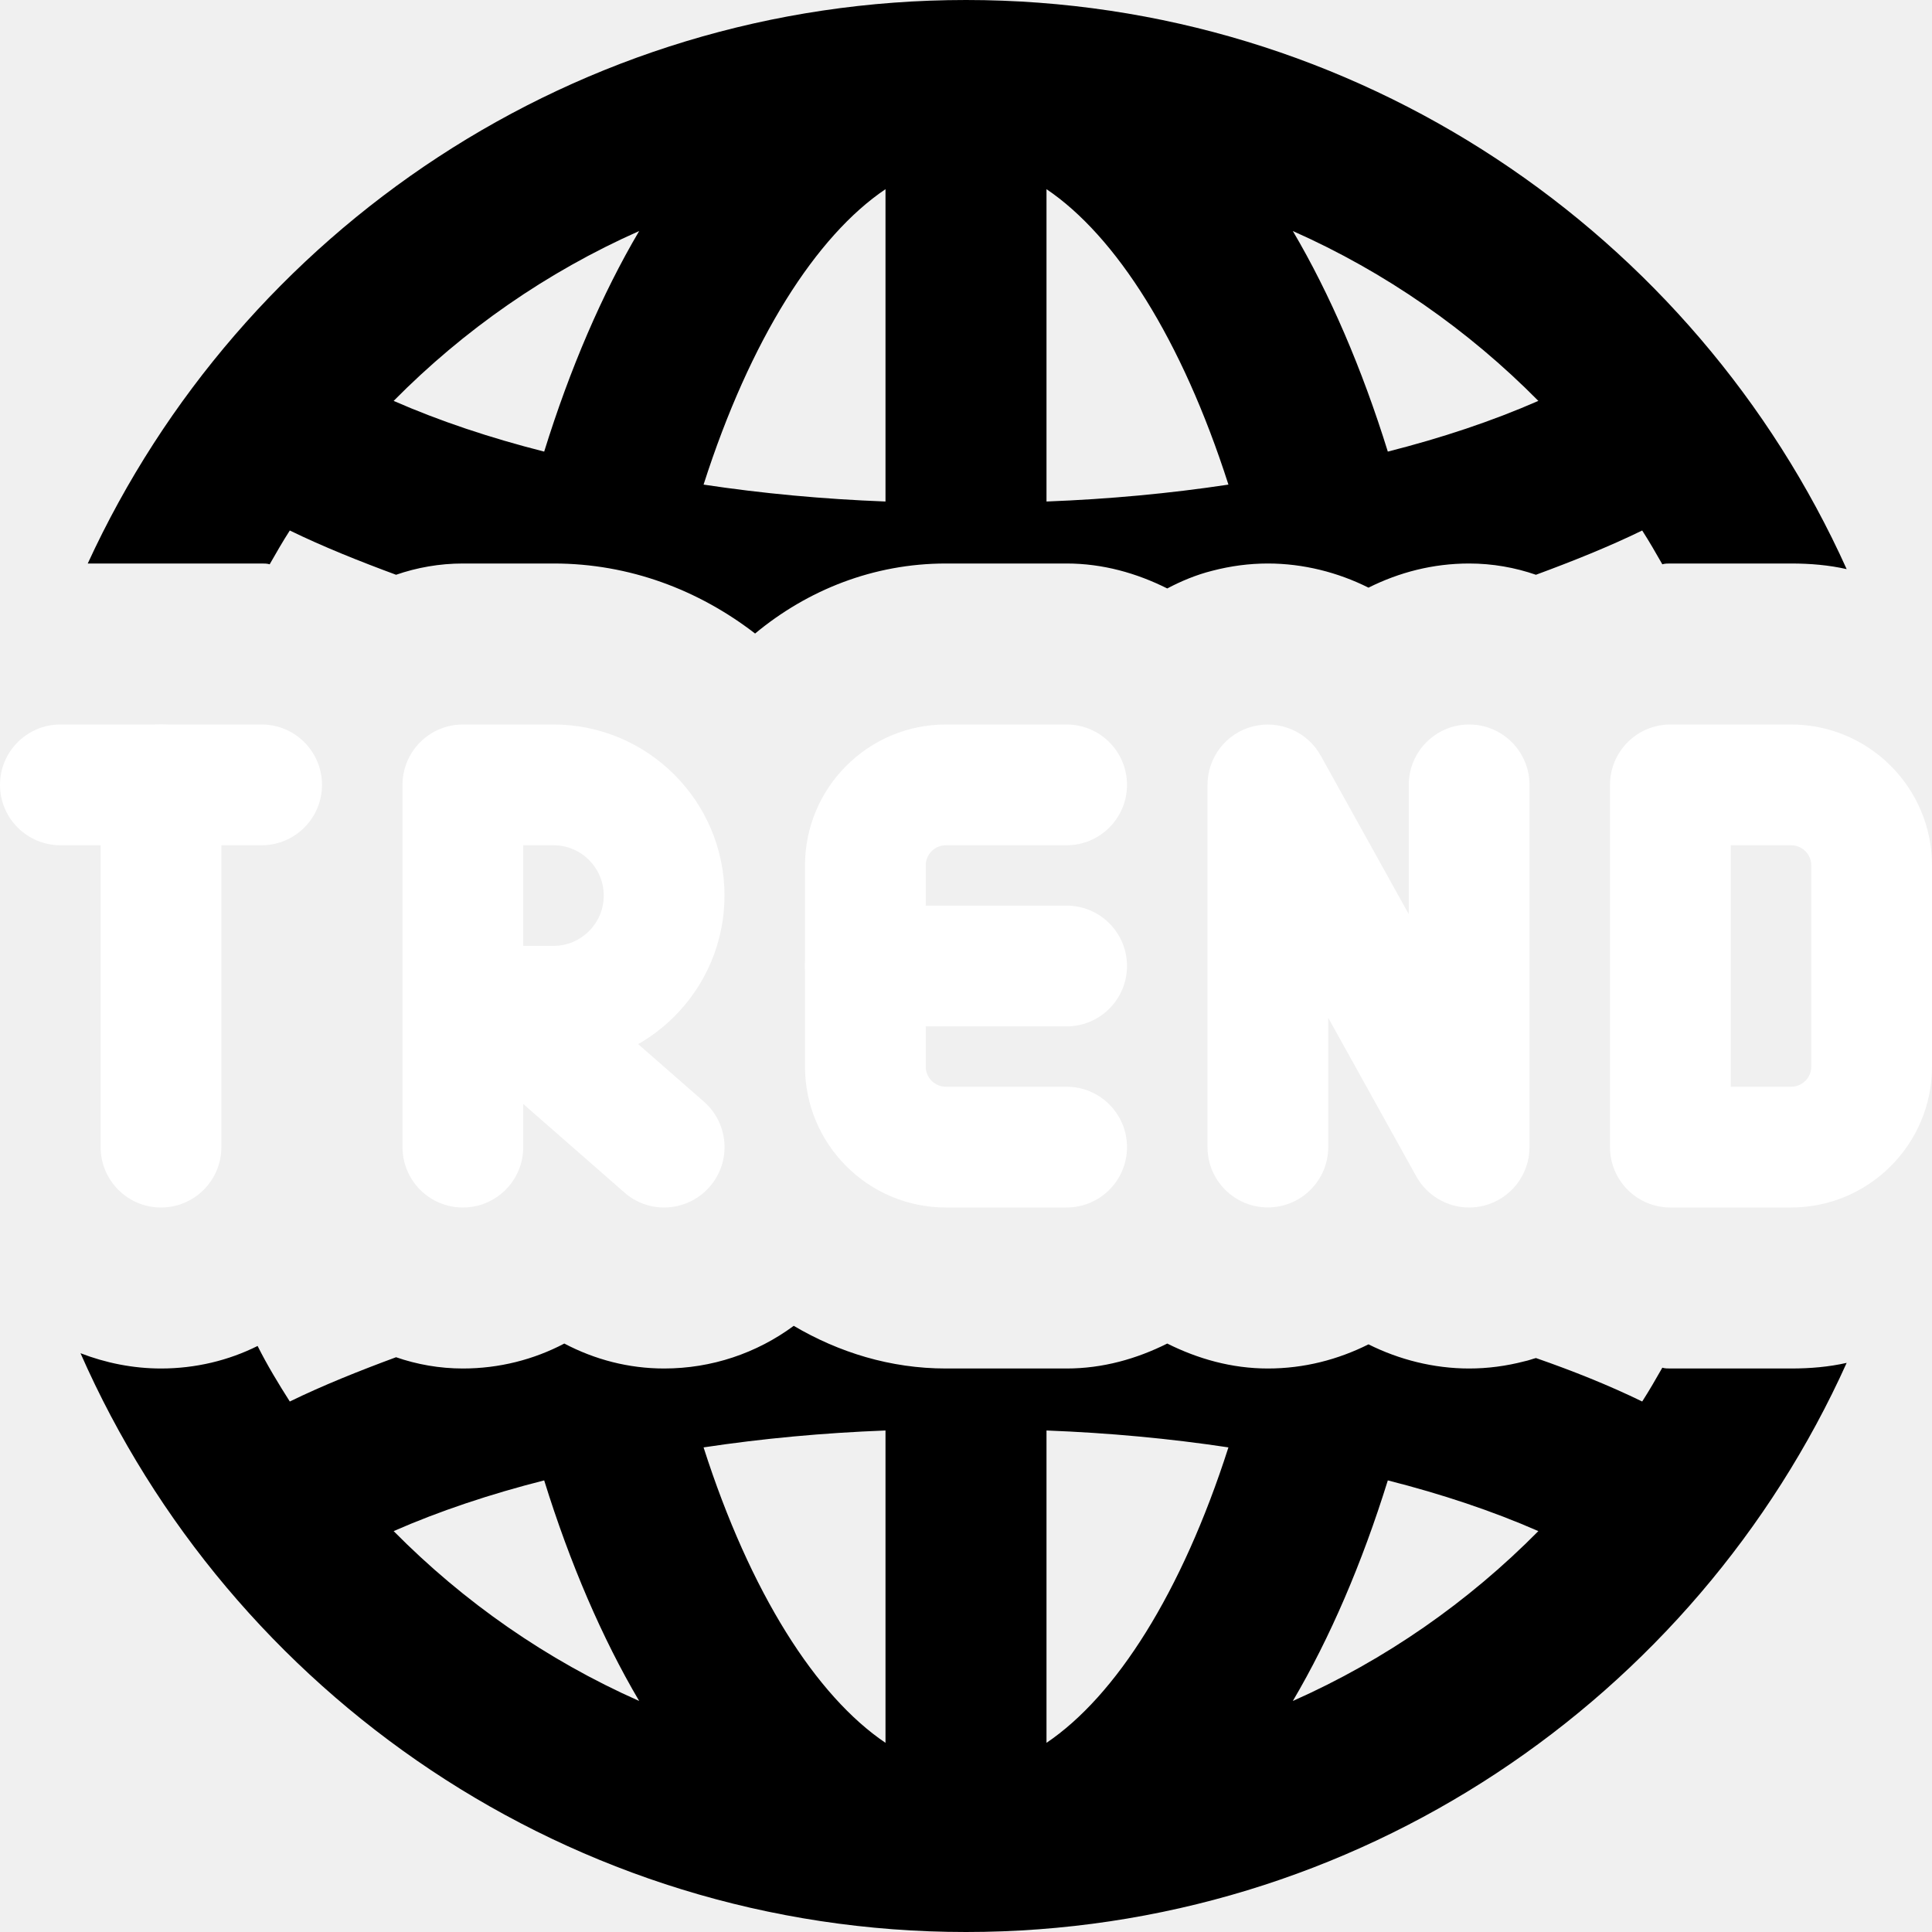
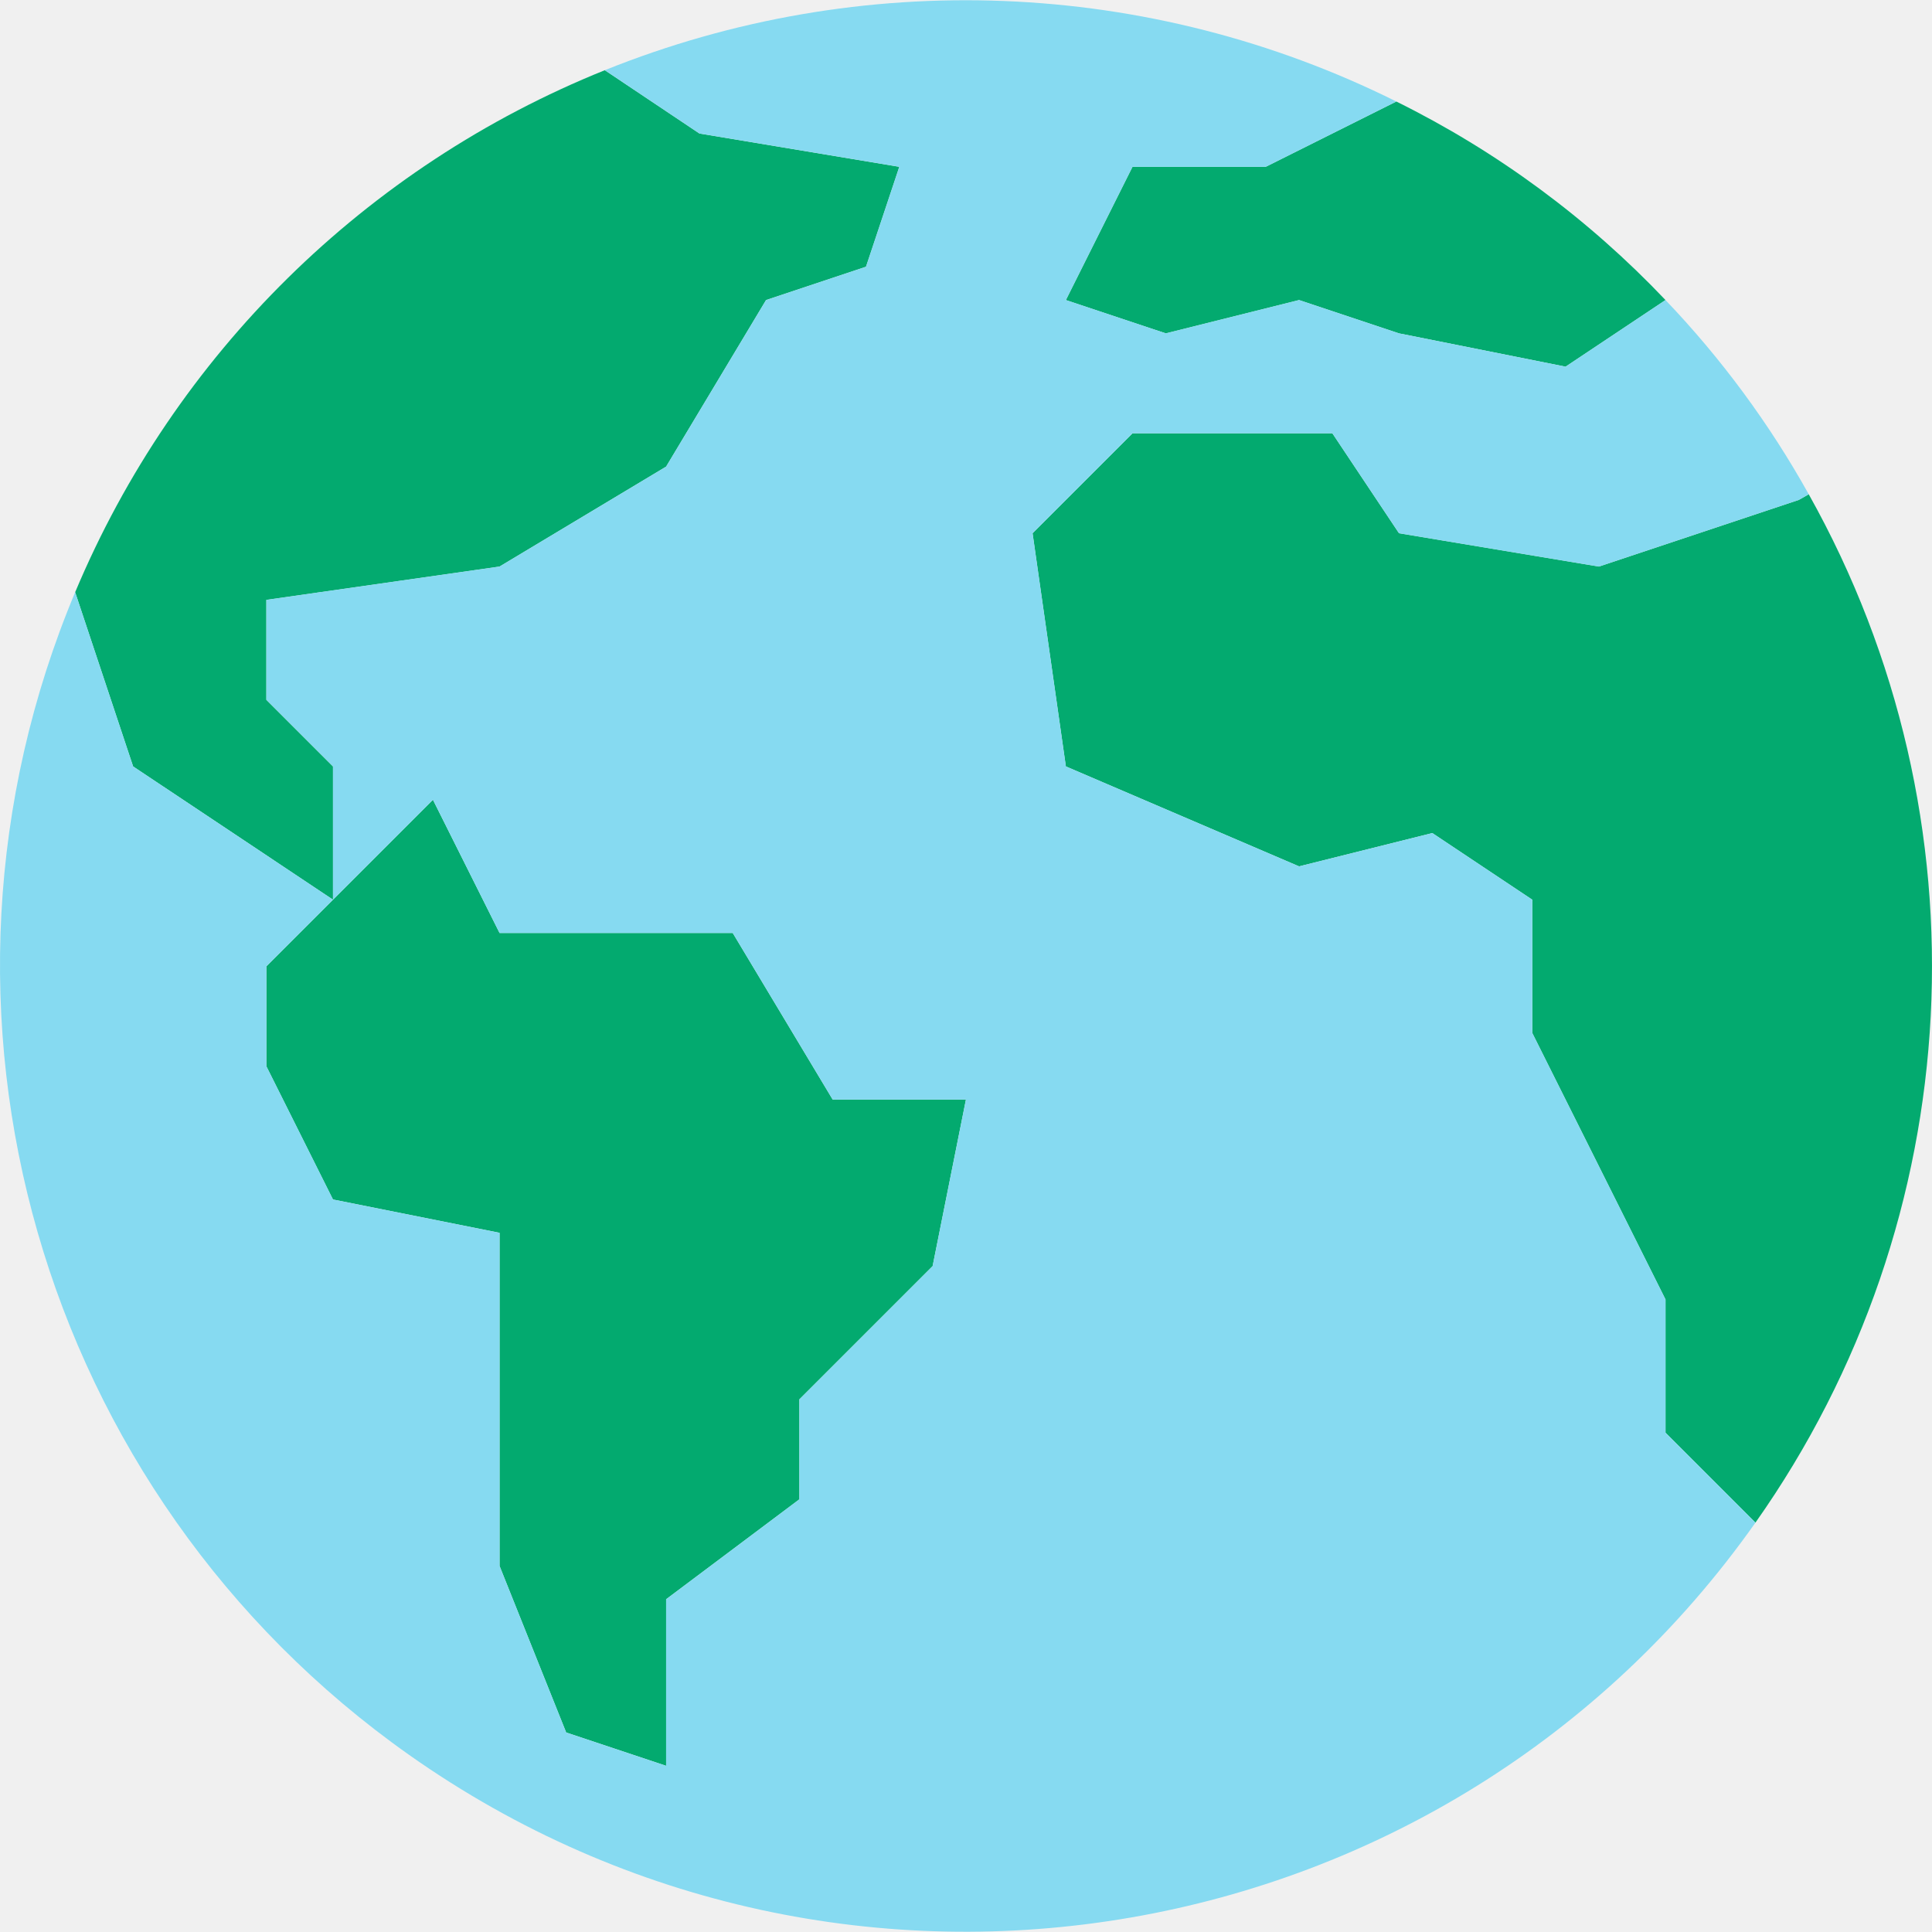
- <svg xmlns="http://www.w3.org/2000/svg" id="Bold" enable-background="new 0 0 24 24" height="512" viewBox="0 0 24 24" width="512">
-   <path d="m3.35 7.01c.08-.14.16-.28.25-.42.41.2.86.38 1.32.55.26-.09.54-.14.83-.14h1.13c.94 0 1.8.33 2.5.87.65-.54 1.47-.87 2.37-.87h1.5c.45 0 .87.12 1.25.31.17-.09.36-.17.56-.22.23-.06.46-.09.69-.09.44 0 .87.11 1.25.3.38-.19.8-.3 1.25-.3.29 0 .57.05.83.14.46-.17.91-.35 1.32-.55.09.14.17.28.25.42.03-.01.07-.01.1-.01h1.5c.24 0 .47.02.69.07-1.88-4.17-6.08-7.07-10.94-7.07-4.84 0-9.01 2.87-10.91 7h2.16c.03 0 .07 0 .1.01zm15.76-2.03c-.57.25-1.2.46-1.87.63-.32-1.03-.72-1.96-1.18-2.74 1.15.51 2.18 1.23 3.05 2.11zm-6.11-2.63c.86.58 1.68 1.86 2.26 3.67-.73.11-1.48.18-2.26.21zm-2 0v3.88c-.78-.03-1.53-.1-2.26-.21.58-1.81 1.4-3.09 2.26-3.67zm-3.06.52c-.46.78-.86 1.71-1.18 2.74-.67-.17-1.3-.38-1.87-.63.87-.88 1.9-1.6 3.05-2.11zm12.81 14.13c-.03 0-.07 0-.1-.01-.08.14-.16.28-.25.42-.41-.2-.86-.38-1.32-.54-.04.01-.09.03-.14.04-.23.06-.46.09-.69.09-.44 0-.87-.11-1.25-.3-.38.19-.8.3-1.25.3s-.87-.12-1.25-.31c-.38.19-.8.31-1.25.31h-1.5c-.69 0-1.33-.2-1.89-.53-.46.34-1.02.53-1.61.53-.44 0-.86-.11-1.24-.31-.38.2-.81.31-1.26.31-.29 0-.57-.05-.83-.14-.46.17-.91.35-1.32.55-.14-.22-.28-.45-.4-.69-.36.18-.77.28-1.2.28-.35 0-.69-.07-1-.19 1.86 4.23 6.09 7.19 11 7.19 4.86 0 9.06-2.9 10.94-7.07-.22.05-.45.07-.69.07zm-15.86 2.02c.57-.25 1.2-.46 1.87-.63.32 1.03.72 1.96 1.18 2.74-1.15-.51-2.18-1.23-3.05-2.11zm6.11 2.63c-.86-.58-1.68-1.86-2.26-3.67.73-.11 1.48-.18 2.26-.21zm2 0v-3.88c.78.03 1.53.1 2.26.21-.58 1.81-1.4 3.09-2.26 3.67zm3.06-.52c.46-.78.86-1.71 1.18-2.74.67.17 1.3.38 1.87.63-.87.88-1.9 1.6-3.05 2.11z" />
-   <path fill="white" d="m22.25 15h-1.5c-.414 0-.75-.336-.75-.75v-4.5c0-.414.336-.75.75-.75h1.5c.965 0 1.75.785 1.75 1.75v2.5c0 .965-.785 1.75-1.75 1.75zm-.75-1.5h.75c.138 0 .25-.112.25-.25v-2.5c0-.138-.112-.25-.25-.25h-.75z" />
-   <path fill="white" d="m13.25 12.75h-2.5c-.414 0-.75-.336-.75-.75s.336-.75.75-.75h2.5c.414 0 .75.336.75.75s-.336.75-.75.75z" />
-   <path fill="white" d="m13.25 15h-1.5c-.965 0-1.75-.785-1.75-1.75v-2.5c0-.965.785-1.75 1.75-1.75h1.5c.414 0 .75.336.75.75s-.336.75-.75.75h-1.5c-.138 0-.25.112-.25.25v2.5c0 .138.112.25.25.25h1.5c.414 0 .75.336.75.75s-.336.75-.75.75z" />
-   <path fill="white" d="m2 15c-.414 0-.75-.336-.75-.75v-4.5c0-.414.336-.75.75-.75s.75.336.75.75v4.5c0 .414-.336.75-.75.75z" />
-   <path fill="white" d="m3.25 10.5h-2.5c-.414 0-.75-.336-.75-.75s.336-.75.75-.75h2.5c.414 0 .75.336.75.75s-.336.75-.75.75z" />
-   <path fill="white" d="m5.75 15c-.414 0-.75-.336-.75-.75v-4.5c0-.414.336-.75.75-.75h1.125c1.172 0 2.125.953 2.125 2.125s-.953 2.125-2.125 2.125h-.375v1c0 .414-.336.75-.75.75zm.75-3.25h.375c.345 0 .625-.28.625-.625s-.28-.625-.625-.625h-.375z" />
-   <path fill="white" d="m8.25 15c-.175 0-.351-.061-.493-.186l-2-1.75c-.312-.273-.344-.747-.071-1.058.272-.311.747-.344 1.058-.071l2 1.75c.312.273.344.747.071 1.058-.149.17-.357.257-.565.257z" />
-   <path fill="white" d="m18.25 15c-.268 0-.521-.144-.656-.386l-1.094-1.97v1.605c0 .414-.336.75-.75.75s-.75-.335-.75-.749v-4.5c0-.342.231-.64.562-.726.33-.084.678.063.844.362l1.094 1.97v-1.606c0-.414.336-.75.75-.75s.75.336.75.75v4.5c0 .342-.231.64-.562.726-.063.016-.125.024-.188.024z" />
+ <svg xmlns="http://www.w3.org/2000/svg" version="1.1" id="Capa_1" x="0px" y="0px" viewBox="0 0 511.999 511.999" style="enable-background:new 0 0 511.999 511.999;" xml:space="preserve">
+   <g>
+     <path style="fill:#03AA6F;" d="M441.374,79.519l-26.485,17.656l-44.141-8.828l-26.485-8.828l-35.313,8.828l-26.485-8.828   l17.656-35.313h35.313l34.607-17.303C396.73,40.101,420.875,57.916,441.374,79.519z" />
+     <path style="fill:#03AA6F;" d="M238.325,44.206l-8.828,26.485l-26.485,8.828l-26.485,44.141l-44.141,26.485l-61.797,8.828v26.485   l17.656,17.656v35.313L61.762,220.77l-26.485-17.656l-15.361-46.171C46.356,93.935,96.898,44.126,160.284,18.604l25.072,16.774   L238.325,44.206z" />
+     <polygon style="fill:#03AA6F;" points="255.982,291.395 247.154,335.536 211.841,370.849 211.841,397.334 176.528,423.818    176.528,467.959 150.044,459.131 132.387,414.99 132.387,326.708 88.246,317.88 70.59,282.567 70.59,256.082 88.246,238.426    114.731,211.941 132.387,247.254 194.184,247.254 220.669,291.395  " />
+     <path style="fill:#03AA6F;" d="M479.335,130.987c48.193,85.978,42.702,191.996-14.125,272.526l-23.836-23.836v-35.313   l-17.656-35.313l-17.656-35.313v-35.313l-26.485-17.656l-35.313,8.828l-61.797-26.485l-8.828-61.797l26.485-26.485h52.969   l17.656,26.485l52.969,8.828l52.969-17.656L479.335,130.987z" />
+   </g>
+   <path style="fill:#86DAF1;" d="M308.951,88.347l35.313-8.828l26.485,8.828l44.141,8.828l26.485-17.656  c14.787,15.476,27.544,32.77,37.961,51.468l-2.648,1.501l-52.969,17.656l-52.969-8.828l-17.656-26.485h-52.969l-26.485,26.485  l8.828,61.797l61.797,26.485l35.313-8.828l26.485,17.656v35.313l17.656,35.313l17.656,35.313v35.313l23.836,23.836  c-81.528,115.526-241.275,143.079-356.792,61.55C10.311,395.815-26.494,267.691,19.916,156.942l15.361,46.171l26.485,17.656  l26.485,17.656L70.59,256.082v26.485l17.656,35.313l44.141,8.828v88.282l17.656,44.141l26.485,8.828v-44.141l35.313-26.485v-26.485  l35.313-35.313l8.828-44.141h-35.313l-26.485-44.141h-61.797l-17.656-35.313l-26.485,26.485v-35.313L70.59,185.457v-26.485  l61.797-8.828l44.141-26.485l26.485-44.141l26.485-8.828l8.828-26.485l-52.969-8.828l-25.072-16.774  c67.889-27.341,144.235-24.322,209.758,8.299l-34.607,17.303h-35.313l-17.656,35.313L308.951,88.347z" />
+   <g>
+ </g>
+   <g>
+ </g>
+   <g>
+ </g>
+   <g>
+ </g>
+   <g>
+ </g>
+   <g>
+ </g>
+   <g>
+ </g>
+   <g>
+ </g>
+   <g>
+ </g>
+   <g>
+ </g>
+   <g>
+ </g>
+   <g>
+ </g>
+   <g>
+ </g>
+   <g>
+ </g>
+   <g>
+ </g>
</svg>
